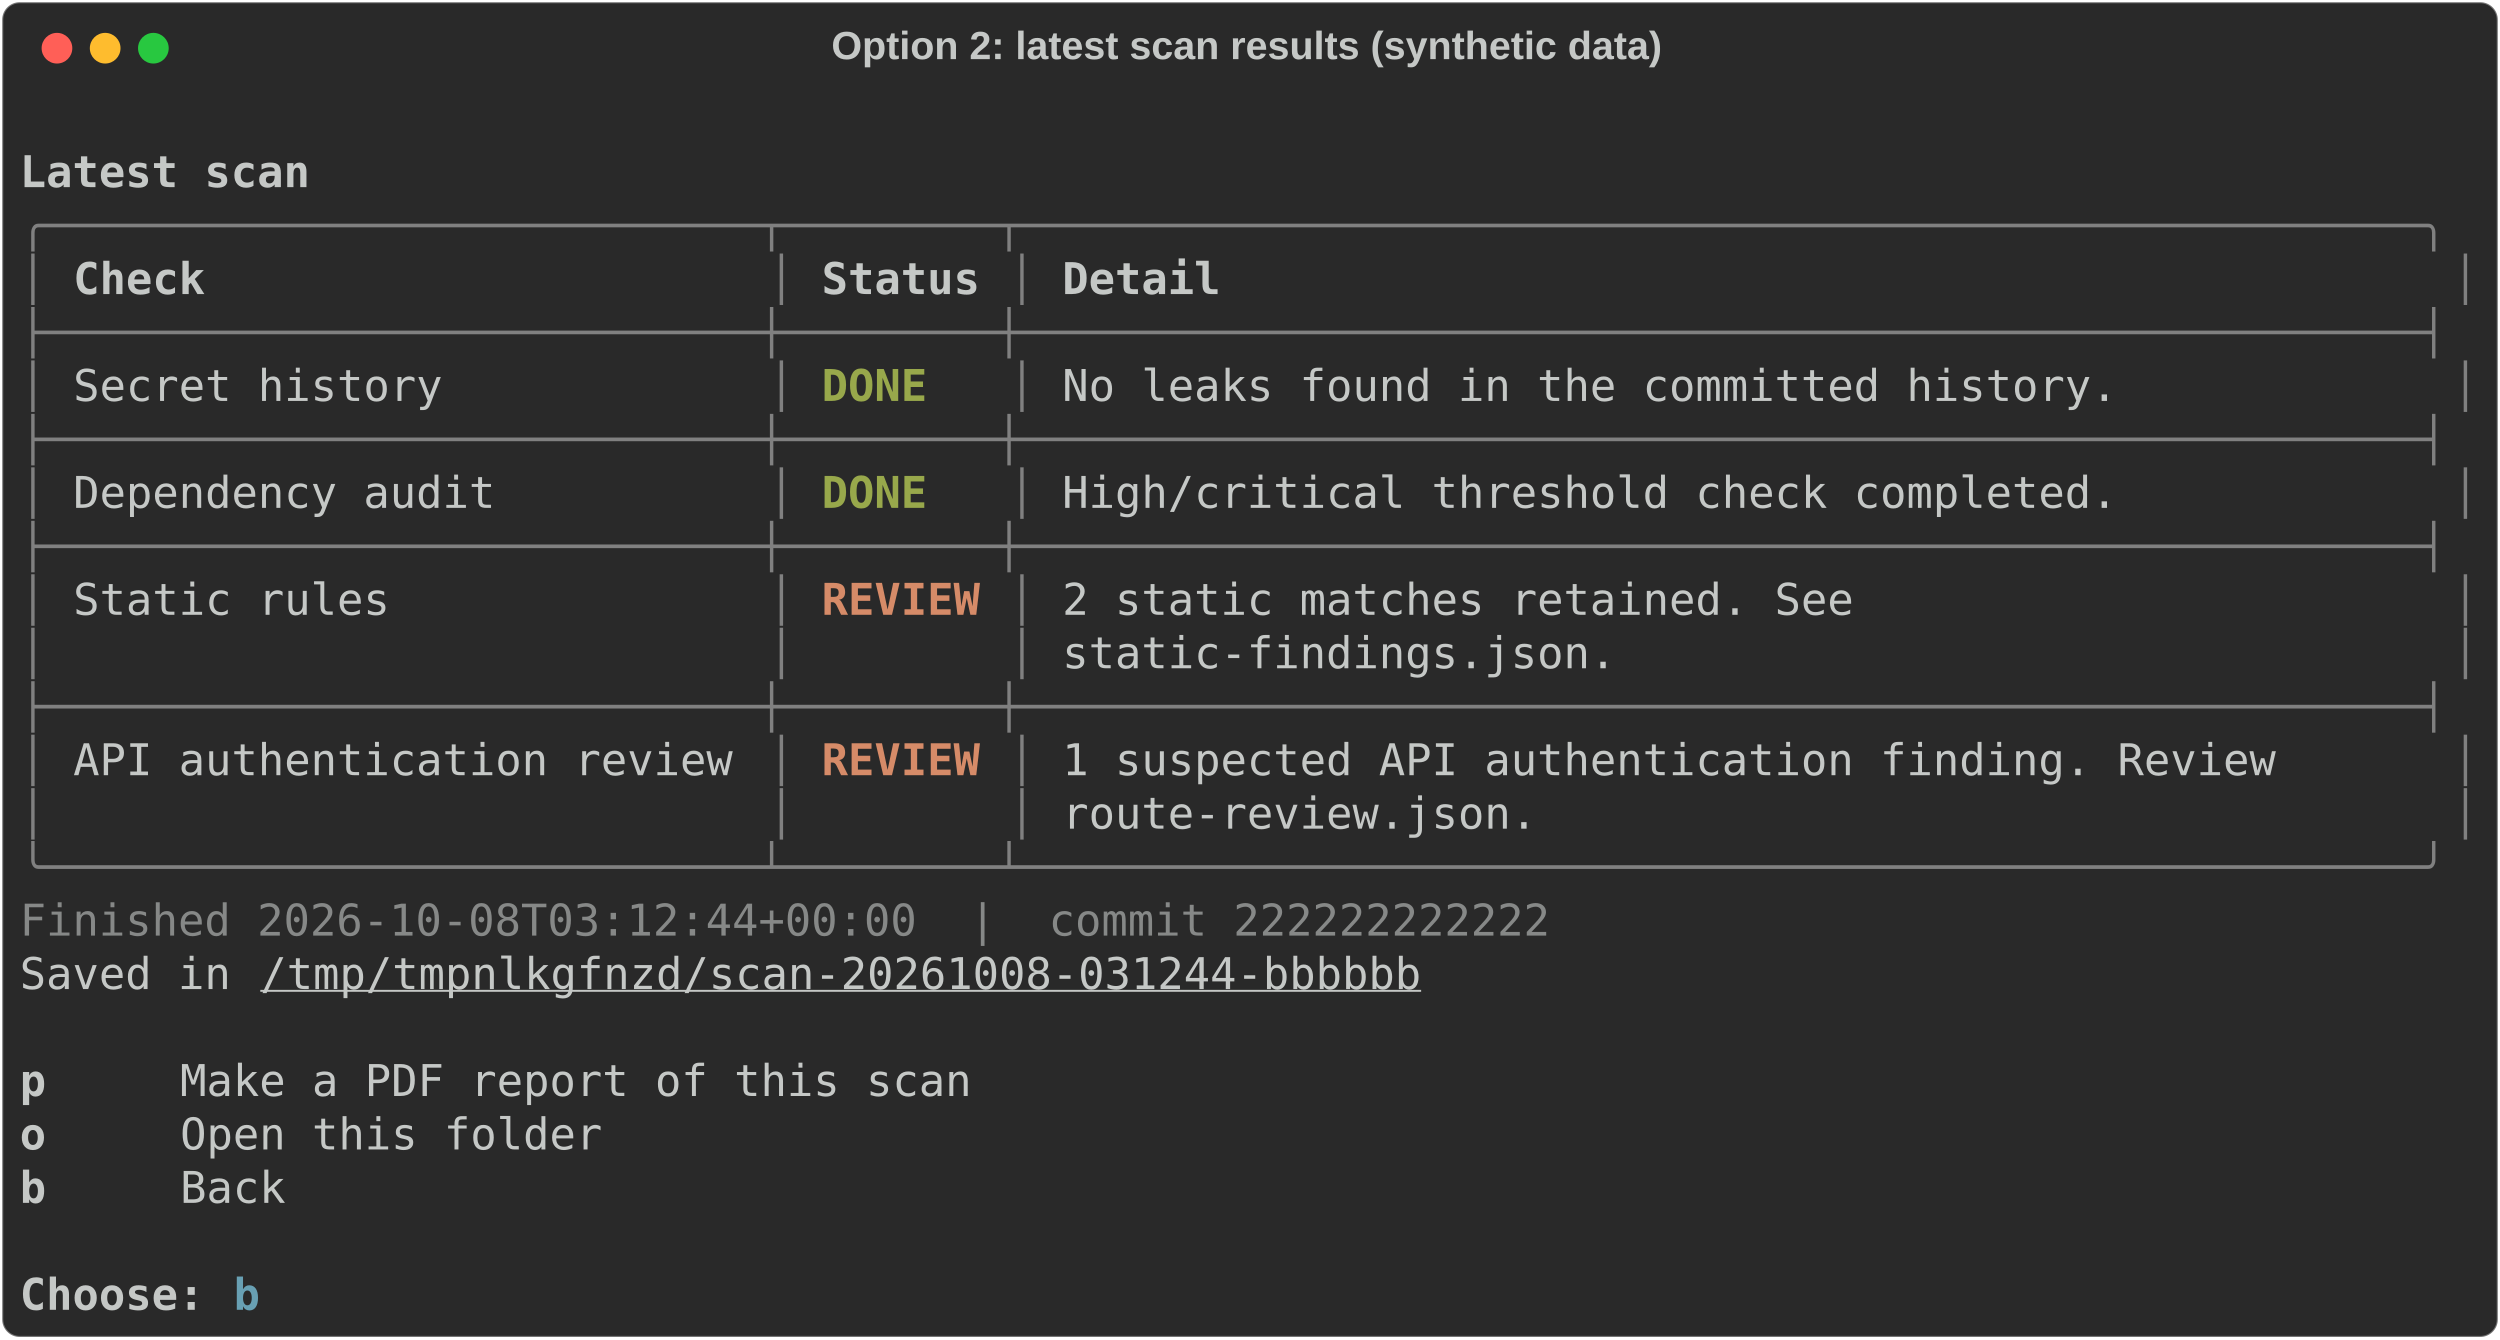
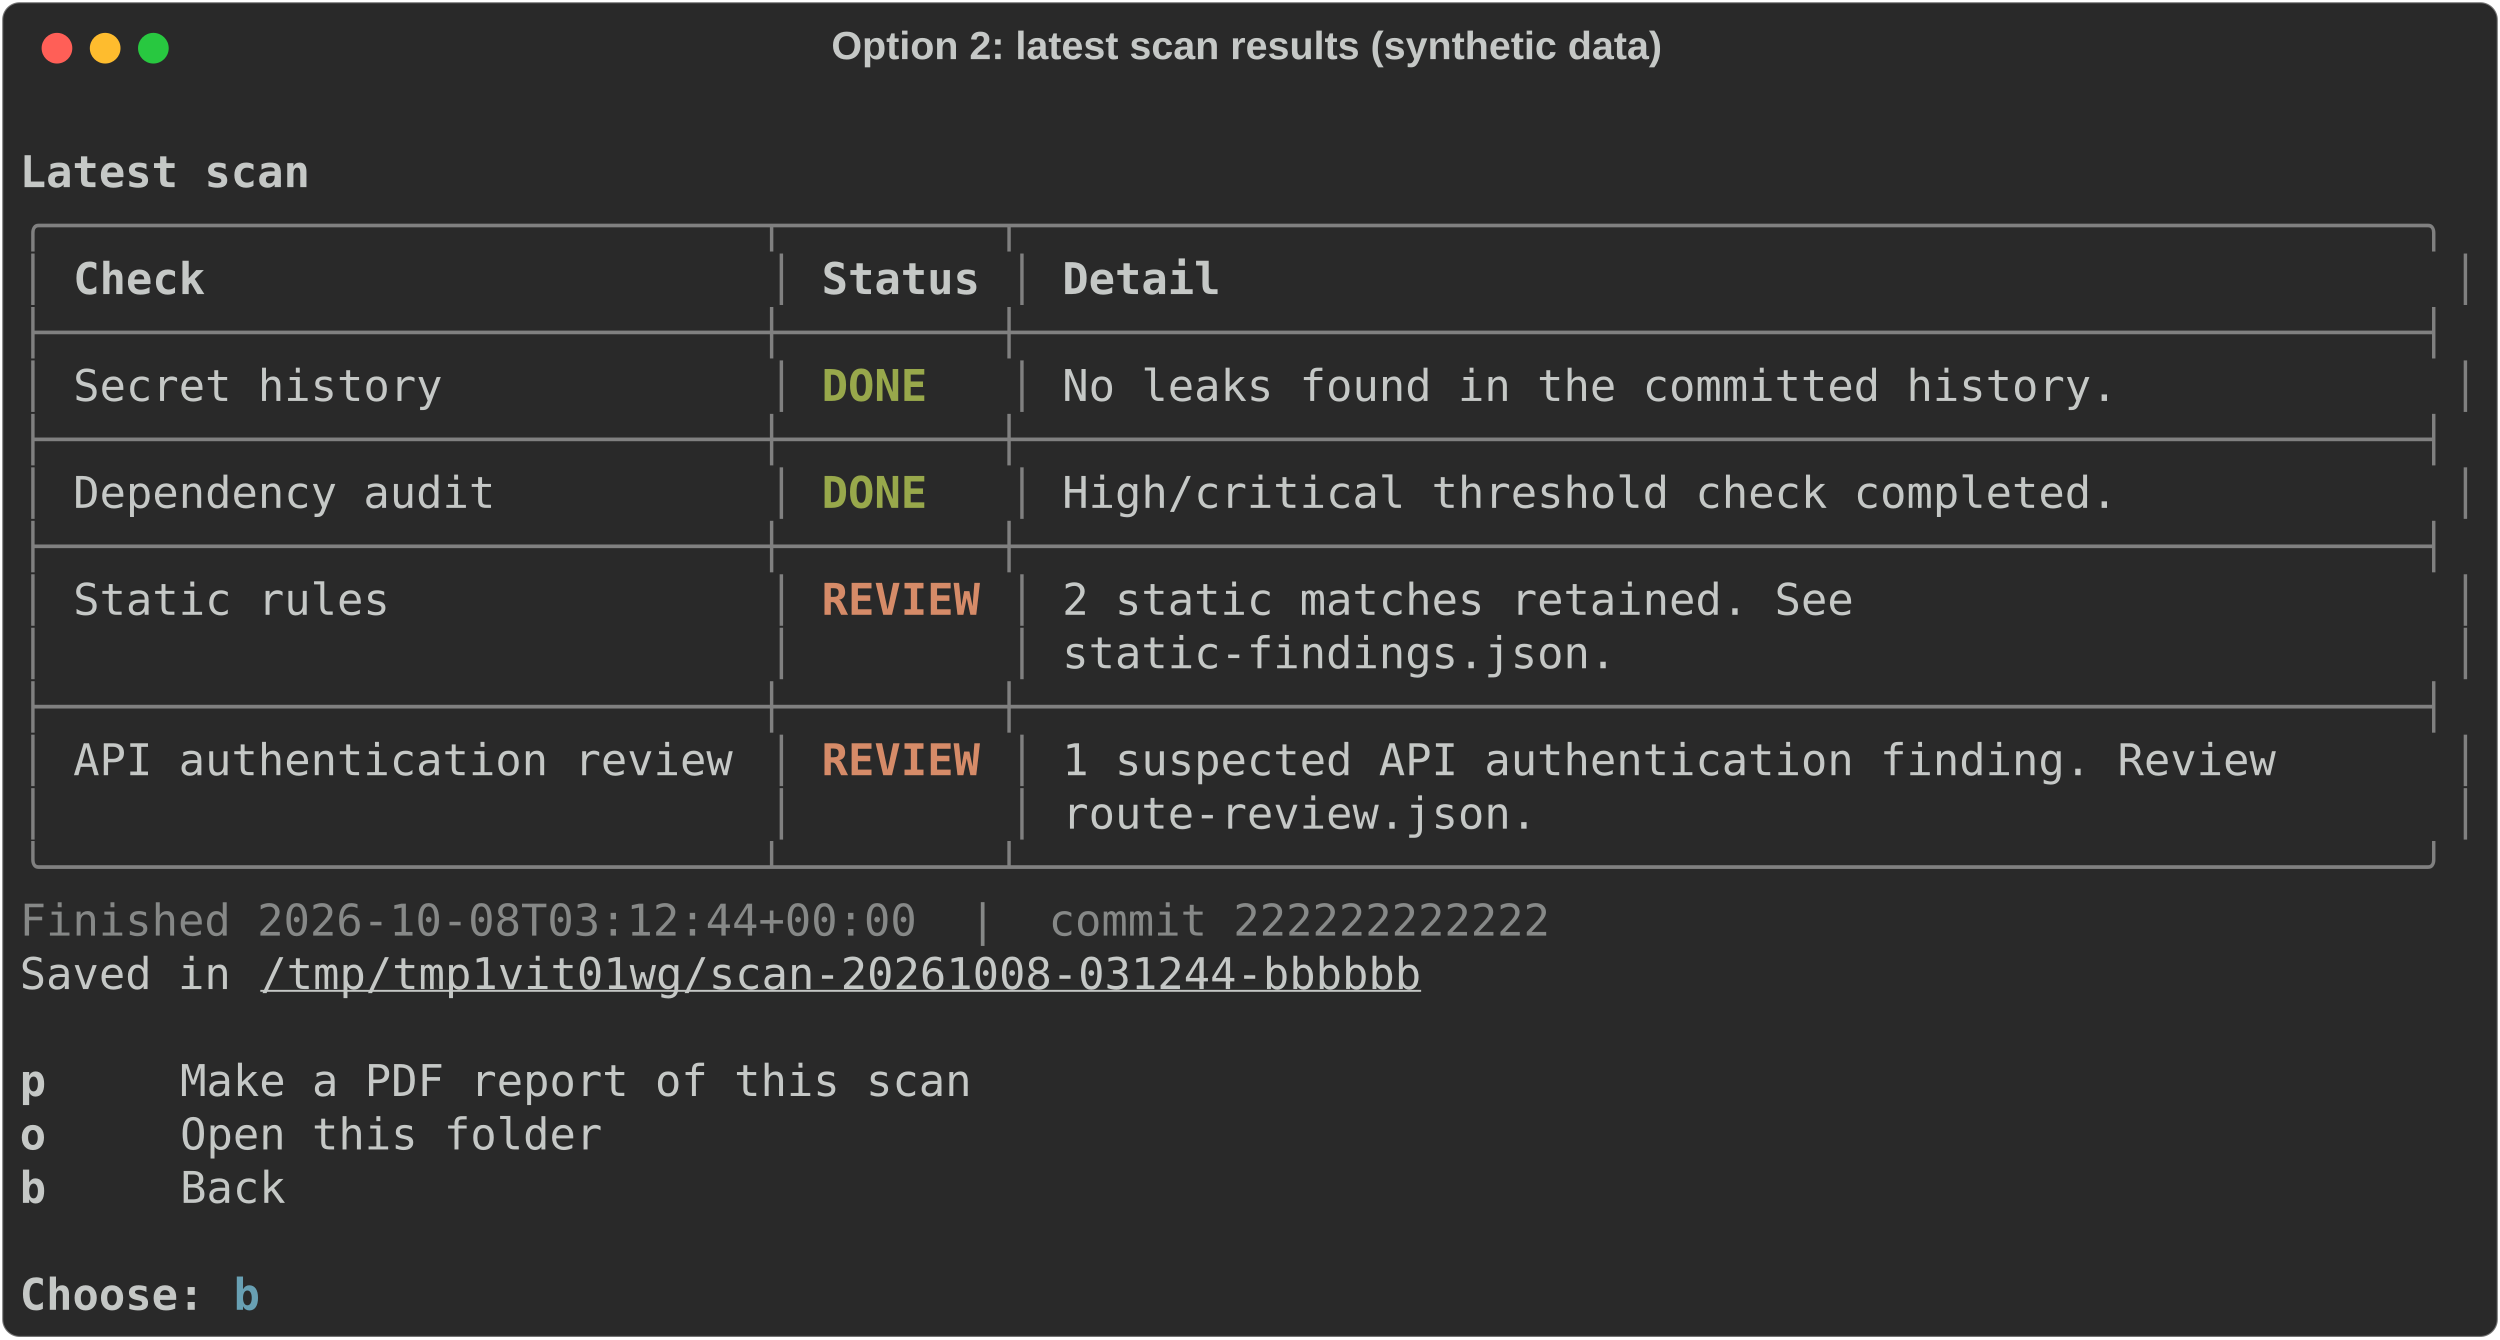
<svg xmlns="http://www.w3.org/2000/svg" class="rich-terminal" viewBox="0 0 1141 611.2">
  <style>

    @font-face {
        font-family: "Fira Code";
        src: local("FiraCode-Regular"),
                url("https://cdnjs.cloudflare.com/ajax/libs/firacode/6.2.0/woff2/FiraCode-Regular.woff2") format("woff2"),
                url("https://cdnjs.cloudflare.com/ajax/libs/firacode/6.2.0/woff/FiraCode-Regular.woff") format("woff");
        font-style: normal;
        font-weight: 400;
    }
    @font-face {
        font-family: "Fira Code";
        src: local("FiraCode-Bold"),
                url("https://cdnjs.cloudflare.com/ajax/libs/firacode/6.2.0/woff2/FiraCode-Bold.woff2") format("woff2"),
                url("https://cdnjs.cloudflare.com/ajax/libs/firacode/6.2.0/woff/FiraCode-Bold.woff") format("woff");
        font-style: bold;
        font-weight: 700;
    }

-     .terminal-4067582213-matrix {
+     .terminal-3338756047-matrix {
        font-family: Fira Code, monospace;
        font-size: 20px;
        line-height: 24.4px;
        font-variant-east-asian: full-width;
    }

-     .terminal-4067582213-title {
+     .terminal-3338756047-title {
        font-size: 18px;
        font-weight: bold;
        font-family: arial;
    }

-     .terminal-4067582213-r1 { fill: #c5c8c6 }
- .terminal-4067582213-r2 { fill: #c5c8c6;font-weight: bold }
- .terminal-4067582213-r3 { fill: #808080 }
- .terminal-4067582213-r4 { fill: #98a84b;font-weight: bold }
- .terminal-4067582213-r5 { fill: #d68b68;font-weight: bold }
- .terminal-4067582213-r6 { fill: #868887 }
- .terminal-4067582213-r7 { fill: #c5c8c6;text-decoration: underline; }
- .terminal-4067582213-r8 { fill: #68a0b3;font-weight: bold }
+     .terminal-3338756047-r1 { fill: #c5c8c6 }
+ .terminal-3338756047-r2 { fill: #c5c8c6;font-weight: bold }
+ .terminal-3338756047-r3 { fill: #808080 }
+ .terminal-3338756047-r4 { fill: #98a84b;font-weight: bold }
+ .terminal-3338756047-r5 { fill: #d68b68;font-weight: bold }
+ .terminal-3338756047-r6 { fill: #868887 }
+ .terminal-3338756047-r7 { fill: #c5c8c6;text-decoration: underline; }
+ .terminal-3338756047-r8 { fill: #68a0b3;font-weight: bold }
    </style>
  <defs>
-     <clipPath id="terminal-4067582213-clip-terminal">
+     <clipPath id="terminal-3338756047-clip-terminal">
      <rect x="0" y="0" width="1121.4" height="560.2" />
    </clipPath>
-     <clipPath id="terminal-4067582213-line-0">
+     <clipPath id="terminal-3338756047-line-0">
      <rect x="0" y="1.5" width="1122.4" height="24.65" />
    </clipPath>
-     <clipPath id="terminal-4067582213-line-1">
+     <clipPath id="terminal-3338756047-line-1">
      <rect x="0" y="25.9" width="1122.4" height="24.65" />
    </clipPath>
-     <clipPath id="terminal-4067582213-line-2">
+     <clipPath id="terminal-3338756047-line-2">
      <rect x="0" y="50.3" width="1122.4" height="24.65" />
    </clipPath>
-     <clipPath id="terminal-4067582213-line-3">
+     <clipPath id="terminal-3338756047-line-3">
      <rect x="0" y="74.7" width="1122.4" height="24.65" />
    </clipPath>
-     <clipPath id="terminal-4067582213-line-4">
+     <clipPath id="terminal-3338756047-line-4">
      <rect x="0" y="99.1" width="1122.4" height="24.65" />
    </clipPath>
-     <clipPath id="terminal-4067582213-line-5">
+     <clipPath id="terminal-3338756047-line-5">
      <rect x="0" y="123.5" width="1122.4" height="24.65" />
    </clipPath>
-     <clipPath id="terminal-4067582213-line-6">
+     <clipPath id="terminal-3338756047-line-6">
      <rect x="0" y="147.9" width="1122.4" height="24.65" />
    </clipPath>
-     <clipPath id="terminal-4067582213-line-7">
+     <clipPath id="terminal-3338756047-line-7">
      <rect x="0" y="172.3" width="1122.4" height="24.65" />
    </clipPath>
-     <clipPath id="terminal-4067582213-line-8">
+     <clipPath id="terminal-3338756047-line-8">
      <rect x="0" y="196.7" width="1122.4" height="24.65" />
    </clipPath>
-     <clipPath id="terminal-4067582213-line-9">
+     <clipPath id="terminal-3338756047-line-9">
      <rect x="0" y="221.1" width="1122.4" height="24.65" />
    </clipPath>
-     <clipPath id="terminal-4067582213-line-10">
+     <clipPath id="terminal-3338756047-line-10">
      <rect x="0" y="245.5" width="1122.4" height="24.65" />
    </clipPath>
-     <clipPath id="terminal-4067582213-line-11">
+     <clipPath id="terminal-3338756047-line-11">
      <rect x="0" y="269.9" width="1122.4" height="24.65" />
    </clipPath>
-     <clipPath id="terminal-4067582213-line-12">
+     <clipPath id="terminal-3338756047-line-12">
      <rect x="0" y="294.3" width="1122.4" height="24.65" />
    </clipPath>
-     <clipPath id="terminal-4067582213-line-13">
+     <clipPath id="terminal-3338756047-line-13">
      <rect x="0" y="318.7" width="1122.4" height="24.65" />
    </clipPath>
-     <clipPath id="terminal-4067582213-line-14">
+     <clipPath id="terminal-3338756047-line-14">
      <rect x="0" y="343.1" width="1122.4" height="24.65" />
    </clipPath>
-     <clipPath id="terminal-4067582213-line-15">
+     <clipPath id="terminal-3338756047-line-15">
      <rect x="0" y="367.5" width="1122.4" height="24.65" />
    </clipPath>
-     <clipPath id="terminal-4067582213-line-16">
+     <clipPath id="terminal-3338756047-line-16">
      <rect x="0" y="391.9" width="1122.4" height="24.65" />
    </clipPath>
-     <clipPath id="terminal-4067582213-line-17">
+     <clipPath id="terminal-3338756047-line-17">
      <rect x="0" y="416.3" width="1122.4" height="24.65" />
    </clipPath>
-     <clipPath id="terminal-4067582213-line-18">
+     <clipPath id="terminal-3338756047-line-18">
      <rect x="0" y="440.7" width="1122.4" height="24.65" />
    </clipPath>
-     <clipPath id="terminal-4067582213-line-19">
+     <clipPath id="terminal-3338756047-line-19">
      <rect x="0" y="465.1" width="1122.4" height="24.65" />
    </clipPath>
-     <clipPath id="terminal-4067582213-line-20">
+     <clipPath id="terminal-3338756047-line-20">
      <rect x="0" y="489.5" width="1122.4" height="24.65" />
    </clipPath>
-     <clipPath id="terminal-4067582213-line-21">
+     <clipPath id="terminal-3338756047-line-21">
      <rect x="0" y="513.9" width="1122.4" height="24.65" />
    </clipPath>
  </defs>
  <rect fill="#292929" stroke="rgba(255,255,255,0.35)" stroke-width="1" x="1" y="1" width="1139" height="609.2" rx="8" />
-   <text class="terminal-4067582213-title" fill="#c5c8c6" text-anchor="middle" x="569" y="27">Option 2: latest scan results (synthetic data)</text>
+   <text class="terminal-3338756047-title" fill="#c5c8c6" text-anchor="middle" x="569" y="27">Option 2: latest scan results (synthetic data)</text>
  <g transform="translate(26,22)">
    <circle cx="0" cy="0" r="7" fill="#ff5f57" />
    <circle cx="22" cy="0" r="7" fill="#febc2e" />
    <circle cx="44" cy="0" r="7" fill="#28c840" />
  </g>
-   <g transform="translate(9, 41)" clip-path="url(#terminal-4067582213-clip-terminal)">
-     <g class="terminal-4067582213-matrix">
-       <text class="terminal-4067582213-r1" x="1122.4" y="20" textLength="12.2" clip-path="url(#terminal-4067582213-line-0)">
- </text>
-       <text class="terminal-4067582213-r2" x="0" y="44.4" textLength="1122.4" clip-path="url(#terminal-4067582213-line-1)">                                        Latest scan                                         </text>
-       <text class="terminal-4067582213-r1" x="1122.4" y="44.4" textLength="12.2" clip-path="url(#terminal-4067582213-line-1)">
- </text>
-       <text class="terminal-4067582213-r3" x="0" y="68.8" textLength="1122.4" clip-path="url(#terminal-4067582213-line-2)">╭───────────────────────────┬────────┬─────────────────────────────────────────────────────╮</text>
-       <text class="terminal-4067582213-r1" x="1122.4" y="68.8" textLength="12.2" clip-path="url(#terminal-4067582213-line-2)">
- </text>
-       <text class="terminal-4067582213-r3" x="0" y="93.2" textLength="12.2" clip-path="url(#terminal-4067582213-line-3)">│</text>
-       <text class="terminal-4067582213-r2" x="24.4" y="93.2" textLength="305" clip-path="url(#terminal-4067582213-line-3)">Check                    </text>
-       <text class="terminal-4067582213-r3" x="341.6" y="93.2" textLength="12.2" clip-path="url(#terminal-4067582213-line-3)">│</text>
-       <text class="terminal-4067582213-r2" x="366" y="93.2" textLength="73.2" clip-path="url(#terminal-4067582213-line-3)">Status</text>
-       <text class="terminal-4067582213-r3" x="451.4" y="93.2" textLength="12.2" clip-path="url(#terminal-4067582213-line-3)">│</text>
-       <text class="terminal-4067582213-r2" x="475.8" y="93.2" textLength="622.2" clip-path="url(#terminal-4067582213-line-3)">Detail                                             </text>
-       <text class="terminal-4067582213-r3" x="1110.2" y="93.2" textLength="12.2" clip-path="url(#terminal-4067582213-line-3)">│</text>
-       <text class="terminal-4067582213-r1" x="1122.4" y="93.2" textLength="12.2" clip-path="url(#terminal-4067582213-line-3)">
- </text>
-       <text class="terminal-4067582213-r3" x="0" y="117.6" textLength="1122.4" clip-path="url(#terminal-4067582213-line-4)">├───────────────────────────┼────────┼─────────────────────────────────────────────────────┤</text>
-       <text class="terminal-4067582213-r1" x="1122.4" y="117.6" textLength="12.2" clip-path="url(#terminal-4067582213-line-4)">
- </text>
-       <text class="terminal-4067582213-r3" x="0" y="142" textLength="12.2" clip-path="url(#terminal-4067582213-line-5)">│</text>
-       <text class="terminal-4067582213-r1" x="24.4" y="142" textLength="305" clip-path="url(#terminal-4067582213-line-5)">Secret history           </text>
-       <text class="terminal-4067582213-r3" x="341.6" y="142" textLength="12.2" clip-path="url(#terminal-4067582213-line-5)">│</text>
-       <text class="terminal-4067582213-r4" x="366" y="142" textLength="73.2" clip-path="url(#terminal-4067582213-line-5)">DONE  </text>
-       <text class="terminal-4067582213-r3" x="451.4" y="142" textLength="12.2" clip-path="url(#terminal-4067582213-line-5)">│</text>
-       <text class="terminal-4067582213-r1" x="475.8" y="142" textLength="622.2" clip-path="url(#terminal-4067582213-line-5)">No leaks found in the committed history.           </text>
-       <text class="terminal-4067582213-r3" x="1110.2" y="142" textLength="12.2" clip-path="url(#terminal-4067582213-line-5)">│</text>
-       <text class="terminal-4067582213-r1" x="1122.4" y="142" textLength="12.2" clip-path="url(#terminal-4067582213-line-5)">
- </text>
-       <text class="terminal-4067582213-r3" x="0" y="166.4" textLength="1122.4" clip-path="url(#terminal-4067582213-line-6)">├───────────────────────────┼────────┼─────────────────────────────────────────────────────┤</text>
-       <text class="terminal-4067582213-r1" x="1122.4" y="166.4" textLength="12.2" clip-path="url(#terminal-4067582213-line-6)">
- </text>
-       <text class="terminal-4067582213-r3" x="0" y="190.8" textLength="12.2" clip-path="url(#terminal-4067582213-line-7)">│</text>
-       <text class="terminal-4067582213-r1" x="24.4" y="190.8" textLength="305" clip-path="url(#terminal-4067582213-line-7)">Dependency audit         </text>
-       <text class="terminal-4067582213-r3" x="341.6" y="190.8" textLength="12.2" clip-path="url(#terminal-4067582213-line-7)">│</text>
-       <text class="terminal-4067582213-r4" x="366" y="190.8" textLength="73.2" clip-path="url(#terminal-4067582213-line-7)">DONE  </text>
-       <text class="terminal-4067582213-r3" x="451.4" y="190.8" textLength="12.2" clip-path="url(#terminal-4067582213-line-7)">│</text>
-       <text class="terminal-4067582213-r1" x="475.8" y="190.8" textLength="622.2" clip-path="url(#terminal-4067582213-line-7)">High/critical threshold check completed.           </text>
-       <text class="terminal-4067582213-r3" x="1110.2" y="190.8" textLength="12.2" clip-path="url(#terminal-4067582213-line-7)">│</text>
-       <text class="terminal-4067582213-r1" x="1122.4" y="190.8" textLength="12.2" clip-path="url(#terminal-4067582213-line-7)">
- </text>
-       <text class="terminal-4067582213-r3" x="0" y="215.2" textLength="1122.4" clip-path="url(#terminal-4067582213-line-8)">├───────────────────────────┼────────┼─────────────────────────────────────────────────────┤</text>
-       <text class="terminal-4067582213-r1" x="1122.4" y="215.2" textLength="12.2" clip-path="url(#terminal-4067582213-line-8)">
- </text>
-       <text class="terminal-4067582213-r3" x="0" y="239.6" textLength="12.2" clip-path="url(#terminal-4067582213-line-9)">│</text>
-       <text class="terminal-4067582213-r1" x="24.4" y="239.6" textLength="305" clip-path="url(#terminal-4067582213-line-9)">Static rules             </text>
-       <text class="terminal-4067582213-r3" x="341.6" y="239.6" textLength="12.2" clip-path="url(#terminal-4067582213-line-9)">│</text>
-       <text class="terminal-4067582213-r5" x="366" y="239.6" textLength="73.2" clip-path="url(#terminal-4067582213-line-9)">REVIEW</text>
-       <text class="terminal-4067582213-r3" x="451.4" y="239.6" textLength="12.2" clip-path="url(#terminal-4067582213-line-9)">│</text>
-       <text class="terminal-4067582213-r1" x="475.8" y="239.6" textLength="622.2" clip-path="url(#terminal-4067582213-line-9)">2 static matches retained. See                     </text>
-       <text class="terminal-4067582213-r3" x="1110.2" y="239.6" textLength="12.2" clip-path="url(#terminal-4067582213-line-9)">│</text>
-       <text class="terminal-4067582213-r1" x="1122.4" y="239.6" textLength="12.2" clip-path="url(#terminal-4067582213-line-9)">
- </text>
-       <text class="terminal-4067582213-r3" x="0" y="264" textLength="12.2" clip-path="url(#terminal-4067582213-line-10)">│</text>
-       <text class="terminal-4067582213-r3" x="341.6" y="264" textLength="12.2" clip-path="url(#terminal-4067582213-line-10)">│</text>
-       <text class="terminal-4067582213-r3" x="451.4" y="264" textLength="12.2" clip-path="url(#terminal-4067582213-line-10)">│</text>
-       <text class="terminal-4067582213-r1" x="475.8" y="264" textLength="622.2" clip-path="url(#terminal-4067582213-line-10)">static-findings.json.                              </text>
-       <text class="terminal-4067582213-r3" x="1110.2" y="264" textLength="12.2" clip-path="url(#terminal-4067582213-line-10)">│</text>
-       <text class="terminal-4067582213-r1" x="1122.4" y="264" textLength="12.2" clip-path="url(#terminal-4067582213-line-10)">
- </text>
-       <text class="terminal-4067582213-r3" x="0" y="288.4" textLength="1122.4" clip-path="url(#terminal-4067582213-line-11)">├───────────────────────────┼────────┼─────────────────────────────────────────────────────┤</text>
-       <text class="terminal-4067582213-r1" x="1122.4" y="288.4" textLength="12.2" clip-path="url(#terminal-4067582213-line-11)">
- </text>
-       <text class="terminal-4067582213-r3" x="0" y="312.8" textLength="12.2" clip-path="url(#terminal-4067582213-line-12)">│</text>
-       <text class="terminal-4067582213-r1" x="24.4" y="312.8" textLength="305" clip-path="url(#terminal-4067582213-line-12)">API authentication review</text>
-       <text class="terminal-4067582213-r3" x="341.6" y="312.8" textLength="12.2" clip-path="url(#terminal-4067582213-line-12)">│</text>
-       <text class="terminal-4067582213-r5" x="366" y="312.8" textLength="73.2" clip-path="url(#terminal-4067582213-line-12)">REVIEW</text>
-       <text class="terminal-4067582213-r3" x="451.4" y="312.8" textLength="12.2" clip-path="url(#terminal-4067582213-line-12)">│</text>
-       <text class="terminal-4067582213-r1" x="475.8" y="312.8" textLength="622.2" clip-path="url(#terminal-4067582213-line-12)">1 suspected API authentication finding. Review     </text>
-       <text class="terminal-4067582213-r3" x="1110.2" y="312.8" textLength="12.2" clip-path="url(#terminal-4067582213-line-12)">│</text>
-       <text class="terminal-4067582213-r1" x="1122.4" y="312.8" textLength="12.2" clip-path="url(#terminal-4067582213-line-12)">
- </text>
-       <text class="terminal-4067582213-r3" x="0" y="337.2" textLength="12.2" clip-path="url(#terminal-4067582213-line-13)">│</text>
-       <text class="terminal-4067582213-r3" x="341.6" y="337.2" textLength="12.2" clip-path="url(#terminal-4067582213-line-13)">│</text>
-       <text class="terminal-4067582213-r3" x="451.4" y="337.2" textLength="12.2" clip-path="url(#terminal-4067582213-line-13)">│</text>
-       <text class="terminal-4067582213-r1" x="475.8" y="337.2" textLength="622.2" clip-path="url(#terminal-4067582213-line-13)">route-review.json.                                 </text>
-       <text class="terminal-4067582213-r3" x="1110.2" y="337.2" textLength="12.2" clip-path="url(#terminal-4067582213-line-13)">│</text>
-       <text class="terminal-4067582213-r1" x="1122.4" y="337.2" textLength="12.2" clip-path="url(#terminal-4067582213-line-13)">
- </text>
-       <text class="terminal-4067582213-r3" x="0" y="361.6" textLength="1122.4" clip-path="url(#terminal-4067582213-line-14)">╰───────────────────────────┴────────┴─────────────────────────────────────────────────────╯</text>
-       <text class="terminal-4067582213-r1" x="1122.4" y="361.6" textLength="12.2" clip-path="url(#terminal-4067582213-line-14)">
- </text>
-       <text class="terminal-4067582213-r6" x="0" y="386" textLength="707.6" clip-path="url(#terminal-4067582213-line-15)">Finished 2026-10-08T03:12:44+00:00  |  commit 222222222222</text>
-       <text class="terminal-4067582213-r1" x="1122.4" y="386" textLength="12.2" clip-path="url(#terminal-4067582213-line-15)">
- </text>
-       <text class="terminal-4067582213-r1" x="0" y="410.4" textLength="109.8" clip-path="url(#terminal-4067582213-line-16)">Saved in </text>
-       <text class="terminal-4067582213-r7" x="109.8" y="410.4" textLength="536.8" clip-path="url(#terminal-4067582213-line-16)">/tmp/tmpnlkgfnzd/scan-20261008-031244-bbbbbb</text>
-       <text class="terminal-4067582213-r1" x="1122.4" y="410.4" textLength="12.2" clip-path="url(#terminal-4067582213-line-16)">
- </text>
-       <text class="terminal-4067582213-r1" x="1122.4" y="434.8" textLength="12.2" clip-path="url(#terminal-4067582213-line-17)">
- </text>
-       <text class="terminal-4067582213-r2" x="0" y="459.2" textLength="73.2" clip-path="url(#terminal-4067582213-line-18)">   p  </text>
-       <text class="terminal-4067582213-r1" x="73.2" y="459.2" textLength="366" clip-path="url(#terminal-4067582213-line-18)">Make a PDF report of this scan</text>
-       <text class="terminal-4067582213-r1" x="1122.4" y="459.2" textLength="12.2" clip-path="url(#terminal-4067582213-line-18)">
- </text>
-       <text class="terminal-4067582213-r2" x="0" y="483.6" textLength="73.2" clip-path="url(#terminal-4067582213-line-19)">   o  </text>
-       <text class="terminal-4067582213-r1" x="73.2" y="483.6" textLength="195.2" clip-path="url(#terminal-4067582213-line-19)">Open this folder</text>
-       <text class="terminal-4067582213-r1" x="1122.4" y="483.6" textLength="12.2" clip-path="url(#terminal-4067582213-line-19)">
- </text>
-       <text class="terminal-4067582213-r2" x="0" y="508" textLength="73.2" clip-path="url(#terminal-4067582213-line-20)">   b  </text>
-       <text class="terminal-4067582213-r1" x="73.2" y="508" textLength="48.8" clip-path="url(#terminal-4067582213-line-20)">Back</text>
-       <text class="terminal-4067582213-r1" x="1122.4" y="508" textLength="12.2" clip-path="url(#terminal-4067582213-line-20)">
- </text>
-       <text class="terminal-4067582213-r1" x="1122.4" y="532.4" textLength="12.2" clip-path="url(#terminal-4067582213-line-21)">
- </text>
-       <text class="terminal-4067582213-r2" x="0" y="556.8" textLength="97.6" clip-path="url(#terminal-4067582213-line-22)">Choose: </text>
-       <text class="terminal-4067582213-r8" x="97.6" y="556.8" textLength="12.2" clip-path="url(#terminal-4067582213-line-22)">b</text>
-       <text class="terminal-4067582213-r1" x="1122.4" y="556.8" textLength="12.2" clip-path="url(#terminal-4067582213-line-22)">
+   <g transform="translate(9, 41)" clip-path="url(#terminal-3338756047-clip-terminal)">
+     <g class="terminal-3338756047-matrix">
+       <text class="terminal-3338756047-r1" x="1122.4" y="20" textLength="12.2" clip-path="url(#terminal-3338756047-line-0)">
+ </text>
+       <text class="terminal-3338756047-r2" x="0" y="44.4" textLength="1122.4" clip-path="url(#terminal-3338756047-line-1)">                                        Latest scan                                         </text>
+       <text class="terminal-3338756047-r1" x="1122.4" y="44.4" textLength="12.2" clip-path="url(#terminal-3338756047-line-1)">
+ </text>
+       <text class="terminal-3338756047-r3" x="0" y="68.8" textLength="1122.4" clip-path="url(#terminal-3338756047-line-2)">╭───────────────────────────┬────────┬─────────────────────────────────────────────────────╮</text>
+       <text class="terminal-3338756047-r1" x="1122.4" y="68.8" textLength="12.2" clip-path="url(#terminal-3338756047-line-2)">
+ </text>
+       <text class="terminal-3338756047-r3" x="0" y="93.2" textLength="12.2" clip-path="url(#terminal-3338756047-line-3)">│</text>
+       <text class="terminal-3338756047-r2" x="24.4" y="93.2" textLength="305" clip-path="url(#terminal-3338756047-line-3)">Check                    </text>
+       <text class="terminal-3338756047-r3" x="341.6" y="93.2" textLength="12.2" clip-path="url(#terminal-3338756047-line-3)">│</text>
+       <text class="terminal-3338756047-r2" x="366" y="93.2" textLength="73.2" clip-path="url(#terminal-3338756047-line-3)">Status</text>
+       <text class="terminal-3338756047-r3" x="451.4" y="93.2" textLength="12.2" clip-path="url(#terminal-3338756047-line-3)">│</text>
+       <text class="terminal-3338756047-r2" x="475.8" y="93.2" textLength="622.2" clip-path="url(#terminal-3338756047-line-3)">Detail                                             </text>
+       <text class="terminal-3338756047-r3" x="1110.2" y="93.2" textLength="12.2" clip-path="url(#terminal-3338756047-line-3)">│</text>
+       <text class="terminal-3338756047-r1" x="1122.4" y="93.2" textLength="12.2" clip-path="url(#terminal-3338756047-line-3)">
+ </text>
+       <text class="terminal-3338756047-r3" x="0" y="117.6" textLength="1122.4" clip-path="url(#terminal-3338756047-line-4)">├───────────────────────────┼────────┼─────────────────────────────────────────────────────┤</text>
+       <text class="terminal-3338756047-r1" x="1122.4" y="117.6" textLength="12.2" clip-path="url(#terminal-3338756047-line-4)">
+ </text>
+       <text class="terminal-3338756047-r3" x="0" y="142" textLength="12.2" clip-path="url(#terminal-3338756047-line-5)">│</text>
+       <text class="terminal-3338756047-r1" x="24.4" y="142" textLength="305" clip-path="url(#terminal-3338756047-line-5)">Secret history           </text>
+       <text class="terminal-3338756047-r3" x="341.6" y="142" textLength="12.2" clip-path="url(#terminal-3338756047-line-5)">│</text>
+       <text class="terminal-3338756047-r4" x="366" y="142" textLength="73.2" clip-path="url(#terminal-3338756047-line-5)">DONE  </text>
+       <text class="terminal-3338756047-r3" x="451.4" y="142" textLength="12.2" clip-path="url(#terminal-3338756047-line-5)">│</text>
+       <text class="terminal-3338756047-r1" x="475.8" y="142" textLength="622.2" clip-path="url(#terminal-3338756047-line-5)">No leaks found in the committed history.           </text>
+       <text class="terminal-3338756047-r3" x="1110.2" y="142" textLength="12.2" clip-path="url(#terminal-3338756047-line-5)">│</text>
+       <text class="terminal-3338756047-r1" x="1122.4" y="142" textLength="12.2" clip-path="url(#terminal-3338756047-line-5)">
+ </text>
+       <text class="terminal-3338756047-r3" x="0" y="166.4" textLength="1122.4" clip-path="url(#terminal-3338756047-line-6)">├───────────────────────────┼────────┼─────────────────────────────────────────────────────┤</text>
+       <text class="terminal-3338756047-r1" x="1122.4" y="166.4" textLength="12.2" clip-path="url(#terminal-3338756047-line-6)">
+ </text>
+       <text class="terminal-3338756047-r3" x="0" y="190.8" textLength="12.2" clip-path="url(#terminal-3338756047-line-7)">│</text>
+       <text class="terminal-3338756047-r1" x="24.4" y="190.8" textLength="305" clip-path="url(#terminal-3338756047-line-7)">Dependency audit         </text>
+       <text class="terminal-3338756047-r3" x="341.6" y="190.8" textLength="12.2" clip-path="url(#terminal-3338756047-line-7)">│</text>
+       <text class="terminal-3338756047-r4" x="366" y="190.8" textLength="73.2" clip-path="url(#terminal-3338756047-line-7)">DONE  </text>
+       <text class="terminal-3338756047-r3" x="451.4" y="190.8" textLength="12.2" clip-path="url(#terminal-3338756047-line-7)">│</text>
+       <text class="terminal-3338756047-r1" x="475.8" y="190.8" textLength="622.2" clip-path="url(#terminal-3338756047-line-7)">High/critical threshold check completed.           </text>
+       <text class="terminal-3338756047-r3" x="1110.2" y="190.8" textLength="12.2" clip-path="url(#terminal-3338756047-line-7)">│</text>
+       <text class="terminal-3338756047-r1" x="1122.4" y="190.8" textLength="12.2" clip-path="url(#terminal-3338756047-line-7)">
+ </text>
+       <text class="terminal-3338756047-r3" x="0" y="215.2" textLength="1122.4" clip-path="url(#terminal-3338756047-line-8)">├───────────────────────────┼────────┼─────────────────────────────────────────────────────┤</text>
+       <text class="terminal-3338756047-r1" x="1122.4" y="215.2" textLength="12.2" clip-path="url(#terminal-3338756047-line-8)">
+ </text>
+       <text class="terminal-3338756047-r3" x="0" y="239.6" textLength="12.2" clip-path="url(#terminal-3338756047-line-9)">│</text>
+       <text class="terminal-3338756047-r1" x="24.4" y="239.6" textLength="305" clip-path="url(#terminal-3338756047-line-9)">Static rules             </text>
+       <text class="terminal-3338756047-r3" x="341.6" y="239.6" textLength="12.2" clip-path="url(#terminal-3338756047-line-9)">│</text>
+       <text class="terminal-3338756047-r5" x="366" y="239.6" textLength="73.2" clip-path="url(#terminal-3338756047-line-9)">REVIEW</text>
+       <text class="terminal-3338756047-r3" x="451.4" y="239.6" textLength="12.2" clip-path="url(#terminal-3338756047-line-9)">│</text>
+       <text class="terminal-3338756047-r1" x="475.8" y="239.6" textLength="622.2" clip-path="url(#terminal-3338756047-line-9)">2 static matches retained. See                     </text>
+       <text class="terminal-3338756047-r3" x="1110.2" y="239.6" textLength="12.2" clip-path="url(#terminal-3338756047-line-9)">│</text>
+       <text class="terminal-3338756047-r1" x="1122.4" y="239.6" textLength="12.2" clip-path="url(#terminal-3338756047-line-9)">
+ </text>
+       <text class="terminal-3338756047-r3" x="0" y="264" textLength="12.2" clip-path="url(#terminal-3338756047-line-10)">│</text>
+       <text class="terminal-3338756047-r3" x="341.6" y="264" textLength="12.2" clip-path="url(#terminal-3338756047-line-10)">│</text>
+       <text class="terminal-3338756047-r3" x="451.4" y="264" textLength="12.2" clip-path="url(#terminal-3338756047-line-10)">│</text>
+       <text class="terminal-3338756047-r1" x="475.8" y="264" textLength="622.2" clip-path="url(#terminal-3338756047-line-10)">static-findings.json.                              </text>
+       <text class="terminal-3338756047-r3" x="1110.2" y="264" textLength="12.2" clip-path="url(#terminal-3338756047-line-10)">│</text>
+       <text class="terminal-3338756047-r1" x="1122.4" y="264" textLength="12.2" clip-path="url(#terminal-3338756047-line-10)">
+ </text>
+       <text class="terminal-3338756047-r3" x="0" y="288.4" textLength="1122.4" clip-path="url(#terminal-3338756047-line-11)">├───────────────────────────┼────────┼─────────────────────────────────────────────────────┤</text>
+       <text class="terminal-3338756047-r1" x="1122.4" y="288.4" textLength="12.2" clip-path="url(#terminal-3338756047-line-11)">
+ </text>
+       <text class="terminal-3338756047-r3" x="0" y="312.8" textLength="12.2" clip-path="url(#terminal-3338756047-line-12)">│</text>
+       <text class="terminal-3338756047-r1" x="24.4" y="312.8" textLength="305" clip-path="url(#terminal-3338756047-line-12)">API authentication review</text>
+       <text class="terminal-3338756047-r3" x="341.6" y="312.8" textLength="12.2" clip-path="url(#terminal-3338756047-line-12)">│</text>
+       <text class="terminal-3338756047-r5" x="366" y="312.8" textLength="73.2" clip-path="url(#terminal-3338756047-line-12)">REVIEW</text>
+       <text class="terminal-3338756047-r3" x="451.4" y="312.8" textLength="12.2" clip-path="url(#terminal-3338756047-line-12)">│</text>
+       <text class="terminal-3338756047-r1" x="475.8" y="312.8" textLength="622.2" clip-path="url(#terminal-3338756047-line-12)">1 suspected API authentication finding. Review     </text>
+       <text class="terminal-3338756047-r3" x="1110.2" y="312.8" textLength="12.2" clip-path="url(#terminal-3338756047-line-12)">│</text>
+       <text class="terminal-3338756047-r1" x="1122.4" y="312.8" textLength="12.2" clip-path="url(#terminal-3338756047-line-12)">
+ </text>
+       <text class="terminal-3338756047-r3" x="0" y="337.2" textLength="12.2" clip-path="url(#terminal-3338756047-line-13)">│</text>
+       <text class="terminal-3338756047-r3" x="341.6" y="337.2" textLength="12.2" clip-path="url(#terminal-3338756047-line-13)">│</text>
+       <text class="terminal-3338756047-r3" x="451.4" y="337.2" textLength="12.2" clip-path="url(#terminal-3338756047-line-13)">│</text>
+       <text class="terminal-3338756047-r1" x="475.8" y="337.2" textLength="622.2" clip-path="url(#terminal-3338756047-line-13)">route-review.json.                                 </text>
+       <text class="terminal-3338756047-r3" x="1110.2" y="337.2" textLength="12.2" clip-path="url(#terminal-3338756047-line-13)">│</text>
+       <text class="terminal-3338756047-r1" x="1122.4" y="337.2" textLength="12.2" clip-path="url(#terminal-3338756047-line-13)">
+ </text>
+       <text class="terminal-3338756047-r3" x="0" y="361.6" textLength="1122.4" clip-path="url(#terminal-3338756047-line-14)">╰───────────────────────────┴────────┴─────────────────────────────────────────────────────╯</text>
+       <text class="terminal-3338756047-r1" x="1122.4" y="361.6" textLength="12.2" clip-path="url(#terminal-3338756047-line-14)">
+ </text>
+       <text class="terminal-3338756047-r6" x="0" y="386" textLength="707.6" clip-path="url(#terminal-3338756047-line-15)">Finished 2026-10-08T03:12:44+00:00  |  commit 222222222222</text>
+       <text class="terminal-3338756047-r1" x="1122.4" y="386" textLength="12.2" clip-path="url(#terminal-3338756047-line-15)">
+ </text>
+       <text class="terminal-3338756047-r1" x="0" y="410.4" textLength="109.8" clip-path="url(#terminal-3338756047-line-16)">Saved in </text>
+       <text class="terminal-3338756047-r7" x="109.8" y="410.4" textLength="536.8" clip-path="url(#terminal-3338756047-line-16)">/tmp/tmp1vit01wg/scan-20261008-031244-bbbbbb</text>
+       <text class="terminal-3338756047-r1" x="1122.4" y="410.4" textLength="12.2" clip-path="url(#terminal-3338756047-line-16)">
+ </text>
+       <text class="terminal-3338756047-r1" x="1122.4" y="434.8" textLength="12.2" clip-path="url(#terminal-3338756047-line-17)">
+ </text>
+       <text class="terminal-3338756047-r2" x="0" y="459.2" textLength="73.2" clip-path="url(#terminal-3338756047-line-18)">   p  </text>
+       <text class="terminal-3338756047-r1" x="73.2" y="459.2" textLength="366" clip-path="url(#terminal-3338756047-line-18)">Make a PDF report of this scan</text>
+       <text class="terminal-3338756047-r1" x="1122.4" y="459.2" textLength="12.2" clip-path="url(#terminal-3338756047-line-18)">
+ </text>
+       <text class="terminal-3338756047-r2" x="0" y="483.6" textLength="73.2" clip-path="url(#terminal-3338756047-line-19)">   o  </text>
+       <text class="terminal-3338756047-r1" x="73.2" y="483.6" textLength="195.2" clip-path="url(#terminal-3338756047-line-19)">Open this folder</text>
+       <text class="terminal-3338756047-r1" x="1122.4" y="483.6" textLength="12.2" clip-path="url(#terminal-3338756047-line-19)">
+ </text>
+       <text class="terminal-3338756047-r2" x="0" y="508" textLength="73.2" clip-path="url(#terminal-3338756047-line-20)">   b  </text>
+       <text class="terminal-3338756047-r1" x="73.2" y="508" textLength="48.8" clip-path="url(#terminal-3338756047-line-20)">Back</text>
+       <text class="terminal-3338756047-r1" x="1122.4" y="508" textLength="12.2" clip-path="url(#terminal-3338756047-line-20)">
+ </text>
+       <text class="terminal-3338756047-r1" x="1122.4" y="532.4" textLength="12.2" clip-path="url(#terminal-3338756047-line-21)">
+ </text>
+       <text class="terminal-3338756047-r2" x="0" y="556.8" textLength="97.6" clip-path="url(#terminal-3338756047-line-22)">Choose: </text>
+       <text class="terminal-3338756047-r8" x="97.6" y="556.8" textLength="12.2" clip-path="url(#terminal-3338756047-line-22)">b</text>
+       <text class="terminal-3338756047-r1" x="1122.4" y="556.8" textLength="12.2" clip-path="url(#terminal-3338756047-line-22)">
</text>
    </g>
  </g>
</svg>
